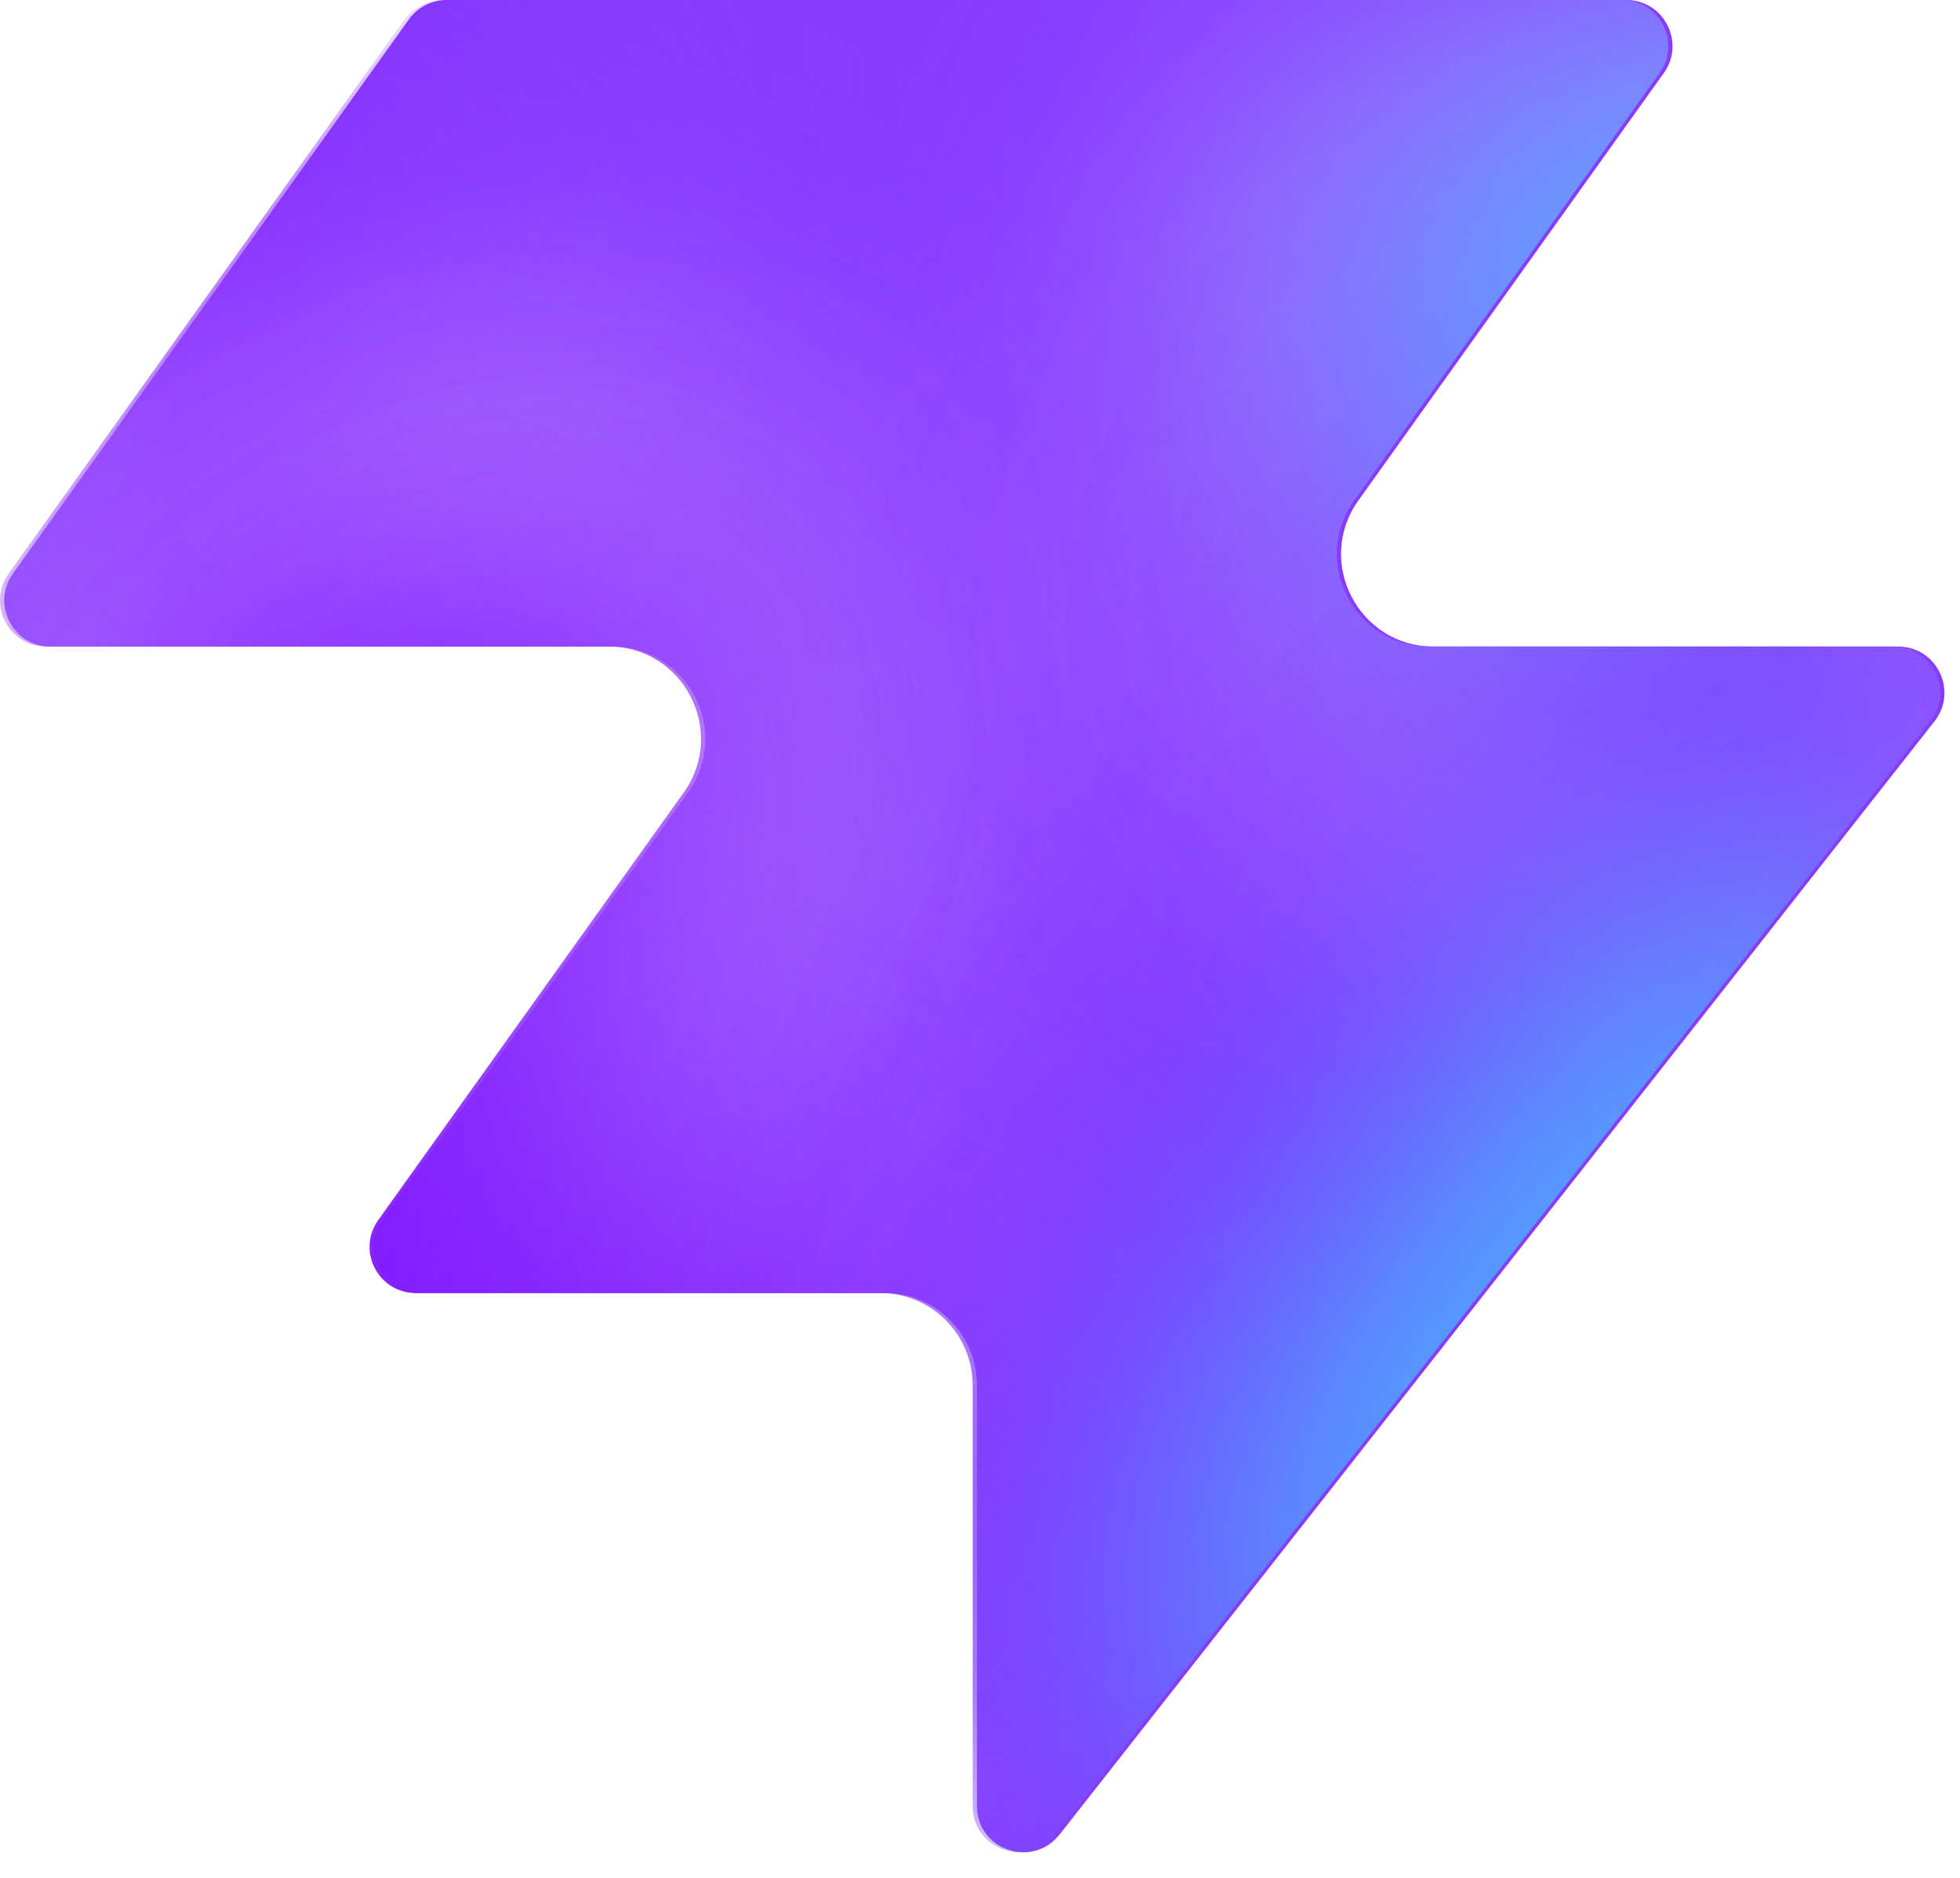
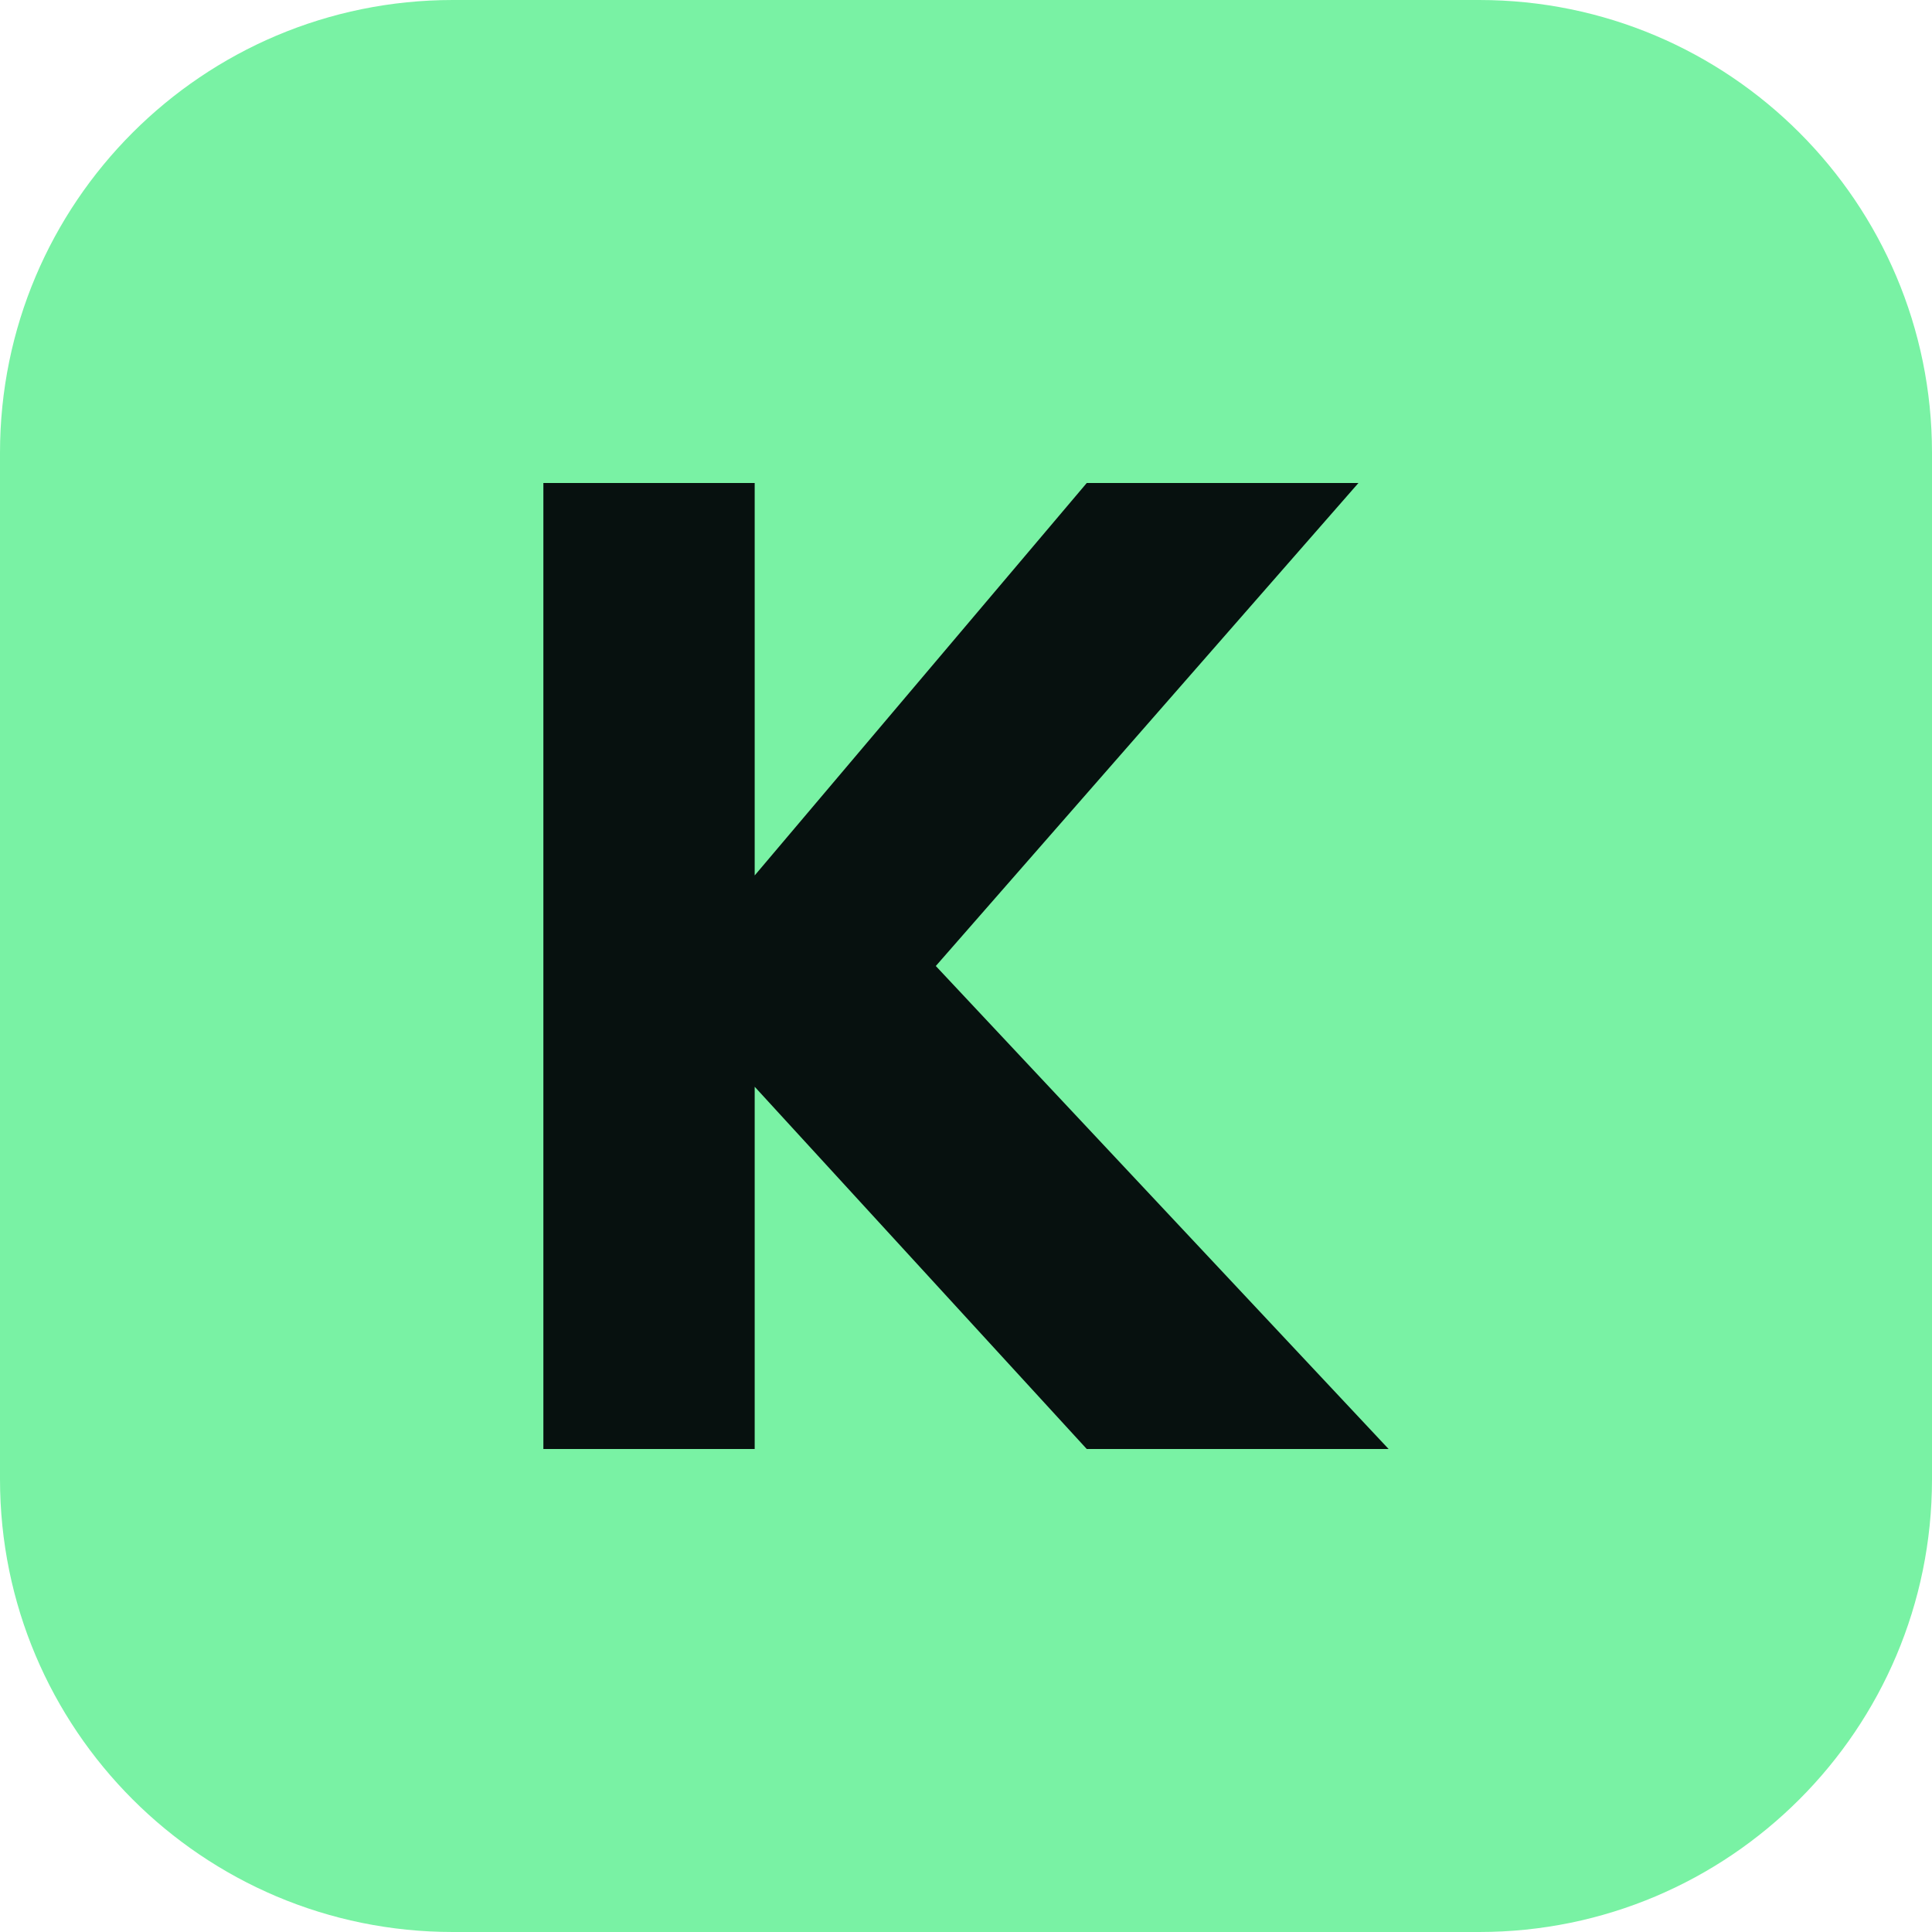
- <svg xmlns="http://www.w3.org/2000/svg" width="48" height="46" fill="none" viewBox="0 0 48 46">
-   <path fill="#863bff" d="M25.946 44.938c-.664.845-2.021.375-2.021-.698V33.937a2.26 2.26 0 0 0-2.262-2.262H10.287c-.92 0-1.456-1.04-.92-1.788l7.48-10.471c1.07-1.497 0-3.578-1.842-3.578H1.237c-.92 0-1.456-1.04-.92-1.788L10.013.474c.214-.297.556-.474.92-.474h28.894c.92 0 1.456 1.04.92 1.788l-7.48 10.471c-1.07 1.498 0 3.579 1.842 3.579h11.377c.943 0 1.473 1.088.89 1.83L25.947 44.94z" style="fill:#863bff;fill:color(display-p3 .525 .23 1);fill-opacity:1" />
-   <mask id="a" width="48" height="46" x="0" y="0" maskUnits="userSpaceOnUse" style="mask-type:alpha">
-     <path fill="#000" d="M25.842 44.938c-.664.844-2.021.375-2.021-.698V33.937a2.26 2.26 0 0 0-2.262-2.262H10.183c-.92 0-1.456-1.04-.92-1.788l7.48-10.471c1.07-1.498 0-3.579-1.842-3.579H1.133c-.92 0-1.456-1.04-.92-1.787L9.91.473c.214-.297.556-.474.92-.474h28.894c.92 0 1.456 1.04.92 1.788l-7.48 10.471c-1.07 1.498 0 3.578 1.842 3.578h11.377c.943 0 1.473 1.088.89 1.832L25.843 44.94z" style="fill:#000;fill-opacity:1" />
-   </mask>
-   <g mask="url(#a)">
-     <g filter="url(#b)">
-       <ellipse cx="5.508" cy="14.704" fill="#ede6ff" rx="5.508" ry="14.704" style="fill:#ede6ff;fill:color(display-p3 .927 .903 1);fill-opacity:1" transform="matrix(.00324 1 1 -.00324 -4.47 31.516)" />
-     </g>
-     <g filter="url(#c)">
-       <ellipse cx="10.399" cy="29.851" fill="#ede6ff" rx="10.399" ry="29.851" style="fill:#ede6ff;fill:color(display-p3 .927 .903 1);fill-opacity:1" transform="matrix(.00324 1 1 -.00324 -39.328 7.883)" />
-     </g>
-     <g filter="url(#d)">
-       <ellipse cx="5.508" cy="30.487" fill="#7e14ff" rx="5.508" ry="30.487" style="fill:#7e14ff;fill:color(display-p3 .492 .077 1);fill-opacity:1" transform="rotate(89.814 -25.913 -14.639)scale(1 -1)" />
-     </g>
-     <g filter="url(#e)">
-       <ellipse cx="5.508" cy="30.599" fill="#7e14ff" rx="5.508" ry="30.599" style="fill:#7e14ff;fill:color(display-p3 .492 .077 1);fill-opacity:1" transform="rotate(89.814 -32.644 -3.334)scale(1 -1)" />
-     </g>
-     <g filter="url(#f)">
-       <ellipse cx="5.508" cy="30.599" fill="#7e14ff" rx="5.508" ry="30.599" style="fill:#7e14ff;fill:color(display-p3 .492 .077 1);fill-opacity:1" transform="matrix(.00324 1 1 -.00324 -34.34 30.47)" />
-     </g>
-     <g filter="url(#g)">
-       <ellipse cx="14.072" cy="22.078" fill="#ede6ff" rx="14.072" ry="22.078" style="fill:#ede6ff;fill:color(display-p3 .927 .903 1);fill-opacity:1" transform="rotate(93.35 24.506 48.493)scale(-1 1)" />
-     </g>
-     <g filter="url(#h)">
-       <ellipse cx="3.47" cy="21.501" fill="#7e14ff" rx="3.47" ry="21.501" style="fill:#7e14ff;fill:color(display-p3 .492 .077 1);fill-opacity:1" transform="rotate(89.009 28.708 47.59)scale(-1 1)" />
-     </g>
-     <g filter="url(#i)">
-       <ellipse cx="3.47" cy="21.501" fill="#7e14ff" rx="3.47" ry="21.501" style="fill:#7e14ff;fill:color(display-p3 .492 .077 1);fill-opacity:1" transform="rotate(89.009 28.708 47.59)scale(-1 1)" />
-     </g>
-     <g filter="url(#j)">
-       <ellipse cx=".387" cy="8.972" fill="#7e14ff" rx="4.407" ry="29.108" style="fill:#7e14ff;fill:color(display-p3 .492 .077 1);fill-opacity:1" transform="rotate(39.51 .387 8.972)" />
-     </g>
-     <g filter="url(#k)">
-       <ellipse cx="47.523" cy="-6.092" fill="#7e14ff" rx="4.407" ry="29.108" style="fill:#7e14ff;fill:color(display-p3 .492 .077 1);fill-opacity:1" transform="rotate(37.892 47.523 -6.092)" />
-     </g>
-     <g filter="url(#l)">
-       <ellipse cx="41.412" cy="6.333" fill="#47bfff" rx="5.971" ry="9.665" style="fill:#47bfff;fill:color(display-p3 .28 .748 1);fill-opacity:1" transform="rotate(37.892 41.412 6.333)" />
-     </g>
-     <g filter="url(#m)">
-       <ellipse cx="-1.879" cy="38.332" fill="#7e14ff" rx="4.407" ry="29.108" style="fill:#7e14ff;fill:color(display-p3 .492 .077 1);fill-opacity:1" transform="rotate(37.892 -1.88 38.332)" />
-     </g>
-     <g filter="url(#n)">
-       <ellipse cx="-1.879" cy="38.332" fill="#7e14ff" rx="4.407" ry="29.108" style="fill:#7e14ff;fill:color(display-p3 .492 .077 1);fill-opacity:1" transform="rotate(37.892 -1.88 38.332)" />
-     </g>
-     <g filter="url(#o)">
-       <ellipse cx="35.651" cy="29.907" fill="#7e14ff" rx="4.407" ry="29.108" style="fill:#7e14ff;fill:color(display-p3 .492 .077 1);fill-opacity:1" transform="rotate(37.892 35.651 29.907)" />
-     </g>
-     <g filter="url(#p)">
-       <ellipse cx="38.418" cy="32.4" fill="#47bfff" rx="5.971" ry="15.297" style="fill:#47bfff;fill:color(display-p3 .28 .748 1);fill-opacity:1" transform="rotate(37.892 38.418 32.4)" />
-     </g>
-   </g>
-   <defs>
-     <filter id="b" width="60.045" height="41.654" x="-19.77" y="16.149" color-interpolation-filters="sRGB" filterUnits="userSpaceOnUse">
-       <feFlood flood-opacity="0" result="BackgroundImageFix" />
-       <feBlend in="SourceGraphic" in2="BackgroundImageFix" result="shape" />
-       <feGaussianBlur result="effect1_foregroundBlur_2002_17158" stdDeviation="7.659" />
-     </filter>
-     <filter id="c" width="90.34" height="51.437" x="-54.613" y="-7.533" color-interpolation-filters="sRGB" filterUnits="userSpaceOnUse">
-       <feFlood flood-opacity="0" result="BackgroundImageFix" />
-       <feBlend in="SourceGraphic" in2="BackgroundImageFix" result="shape" />
-       <feGaussianBlur result="effect1_foregroundBlur_2002_17158" stdDeviation="7.659" />
-     </filter>
-     <filter id="d" width="79.355" height="29.4" x="-49.64" y="2.03" color-interpolation-filters="sRGB" filterUnits="userSpaceOnUse">
-       <feFlood flood-opacity="0" result="BackgroundImageFix" />
-       <feBlend in="SourceGraphic" in2="BackgroundImageFix" result="shape" />
-       <feGaussianBlur result="effect1_foregroundBlur_2002_17158" stdDeviation="4.596" />
-     </filter>
-     <filter id="e" width="79.579" height="29.4" x="-45.045" y="20.029" color-interpolation-filters="sRGB" filterUnits="userSpaceOnUse">
-       <feFlood flood-opacity="0" result="BackgroundImageFix" />
-       <feBlend in="SourceGraphic" in2="BackgroundImageFix" result="shape" />
-       <feGaussianBlur result="effect1_foregroundBlur_2002_17158" stdDeviation="4.596" />
-     </filter>
-     <filter id="f" width="79.579" height="29.4" x="-43.513" y="21.178" color-interpolation-filters="sRGB" filterUnits="userSpaceOnUse">
-       <feFlood flood-opacity="0" result="BackgroundImageFix" />
-       <feBlend in="SourceGraphic" in2="BackgroundImageFix" result="shape" />
-       <feGaussianBlur result="effect1_foregroundBlur_2002_17158" stdDeviation="4.596" />
-     </filter>
-     <filter id="g" width="74.749" height="58.852" x="15.756" y="-17.901" color-interpolation-filters="sRGB" filterUnits="userSpaceOnUse">
-       <feFlood flood-opacity="0" result="BackgroundImageFix" />
-       <feBlend in="SourceGraphic" in2="BackgroundImageFix" result="shape" />
-       <feGaussianBlur result="effect1_foregroundBlur_2002_17158" stdDeviation="7.659" />
-     </filter>
-     <filter id="h" width="61.377" height="25.362" x="23.548" y="2.284" color-interpolation-filters="sRGB" filterUnits="userSpaceOnUse">
-       <feFlood flood-opacity="0" result="BackgroundImageFix" />
-       <feBlend in="SourceGraphic" in2="BackgroundImageFix" result="shape" />
-       <feGaussianBlur result="effect1_foregroundBlur_2002_17158" stdDeviation="4.596" />
-     </filter>
-     <filter id="i" width="61.377" height="25.362" x="23.548" y="2.284" color-interpolation-filters="sRGB" filterUnits="userSpaceOnUse">
-       <feFlood flood-opacity="0" result="BackgroundImageFix" />
-       <feBlend in="SourceGraphic" in2="BackgroundImageFix" result="shape" />
-       <feGaussianBlur result="effect1_foregroundBlur_2002_17158" stdDeviation="4.596" />
-     </filter>
-     <filter id="j" width="56.045" height="63.649" x="-27.636" y="-22.853" color-interpolation-filters="sRGB" filterUnits="userSpaceOnUse">
-       <feFlood flood-opacity="0" result="BackgroundImageFix" />
-       <feBlend in="SourceGraphic" in2="BackgroundImageFix" result="shape" />
-       <feGaussianBlur result="effect1_foregroundBlur_2002_17158" stdDeviation="4.596" />
-     </filter>
-     <filter id="k" width="54.814" height="64.646" x="20.116" y="-38.415" color-interpolation-filters="sRGB" filterUnits="userSpaceOnUse">
-       <feFlood flood-opacity="0" result="BackgroundImageFix" />
-       <feBlend in="SourceGraphic" in2="BackgroundImageFix" result="shape" />
-       <feGaussianBlur result="effect1_foregroundBlur_2002_17158" stdDeviation="4.596" />
-     </filter>
-     <filter id="l" width="33.541" height="35.313" x="24.641" y="-11.323" color-interpolation-filters="sRGB" filterUnits="userSpaceOnUse">
-       <feFlood flood-opacity="0" result="BackgroundImageFix" />
-       <feBlend in="SourceGraphic" in2="BackgroundImageFix" result="shape" />
-       <feGaussianBlur result="effect1_foregroundBlur_2002_17158" stdDeviation="4.596" />
-     </filter>
-     <filter id="m" width="54.814" height="64.646" x="-29.286" y="6.009" color-interpolation-filters="sRGB" filterUnits="userSpaceOnUse">
-       <feFlood flood-opacity="0" result="BackgroundImageFix" />
-       <feBlend in="SourceGraphic" in2="BackgroundImageFix" result="shape" />
-       <feGaussianBlur result="effect1_foregroundBlur_2002_17158" stdDeviation="4.596" />
-     </filter>
-     <filter id="n" width="54.814" height="64.646" x="-29.286" y="6.009" color-interpolation-filters="sRGB" filterUnits="userSpaceOnUse">
-       <feFlood flood-opacity="0" result="BackgroundImageFix" />
-       <feBlend in="SourceGraphic" in2="BackgroundImageFix" result="shape" />
-       <feGaussianBlur result="effect1_foregroundBlur_2002_17158" stdDeviation="4.596" />
-     </filter>
-     <filter id="o" width="54.814" height="64.646" x="8.244" y="-2.416" color-interpolation-filters="sRGB" filterUnits="userSpaceOnUse">
-       <feFlood flood-opacity="0" result="BackgroundImageFix" />
-       <feBlend in="SourceGraphic" in2="BackgroundImageFix" result="shape" />
-       <feGaussianBlur result="effect1_foregroundBlur_2002_17158" stdDeviation="4.596" />
-     </filter>
-     <filter id="p" width="39.409" height="43.623" x="18.713" y="10.588" color-interpolation-filters="sRGB" filterUnits="userSpaceOnUse">
-       <feFlood flood-opacity="0" result="BackgroundImageFix" />
-       <feBlend in="SourceGraphic" in2="BackgroundImageFix" result="shape" />
-       <feGaussianBlur result="effect1_foregroundBlur_2002_17158" stdDeviation="4.596" />
-     </filter>
-   </defs>
+ <svg xmlns="http://www.w3.org/2000/svg" viewBox="0 0 64 64" role="img" aria-labelledby="title">
+   <rect width="64" height="64" rx="15" fill="#79f2a4" />
+   <path d="M18 16v32h7V36l11 12h10L31 32l14-16h-9L25 29V16z" fill="#07110f" />
</svg>
